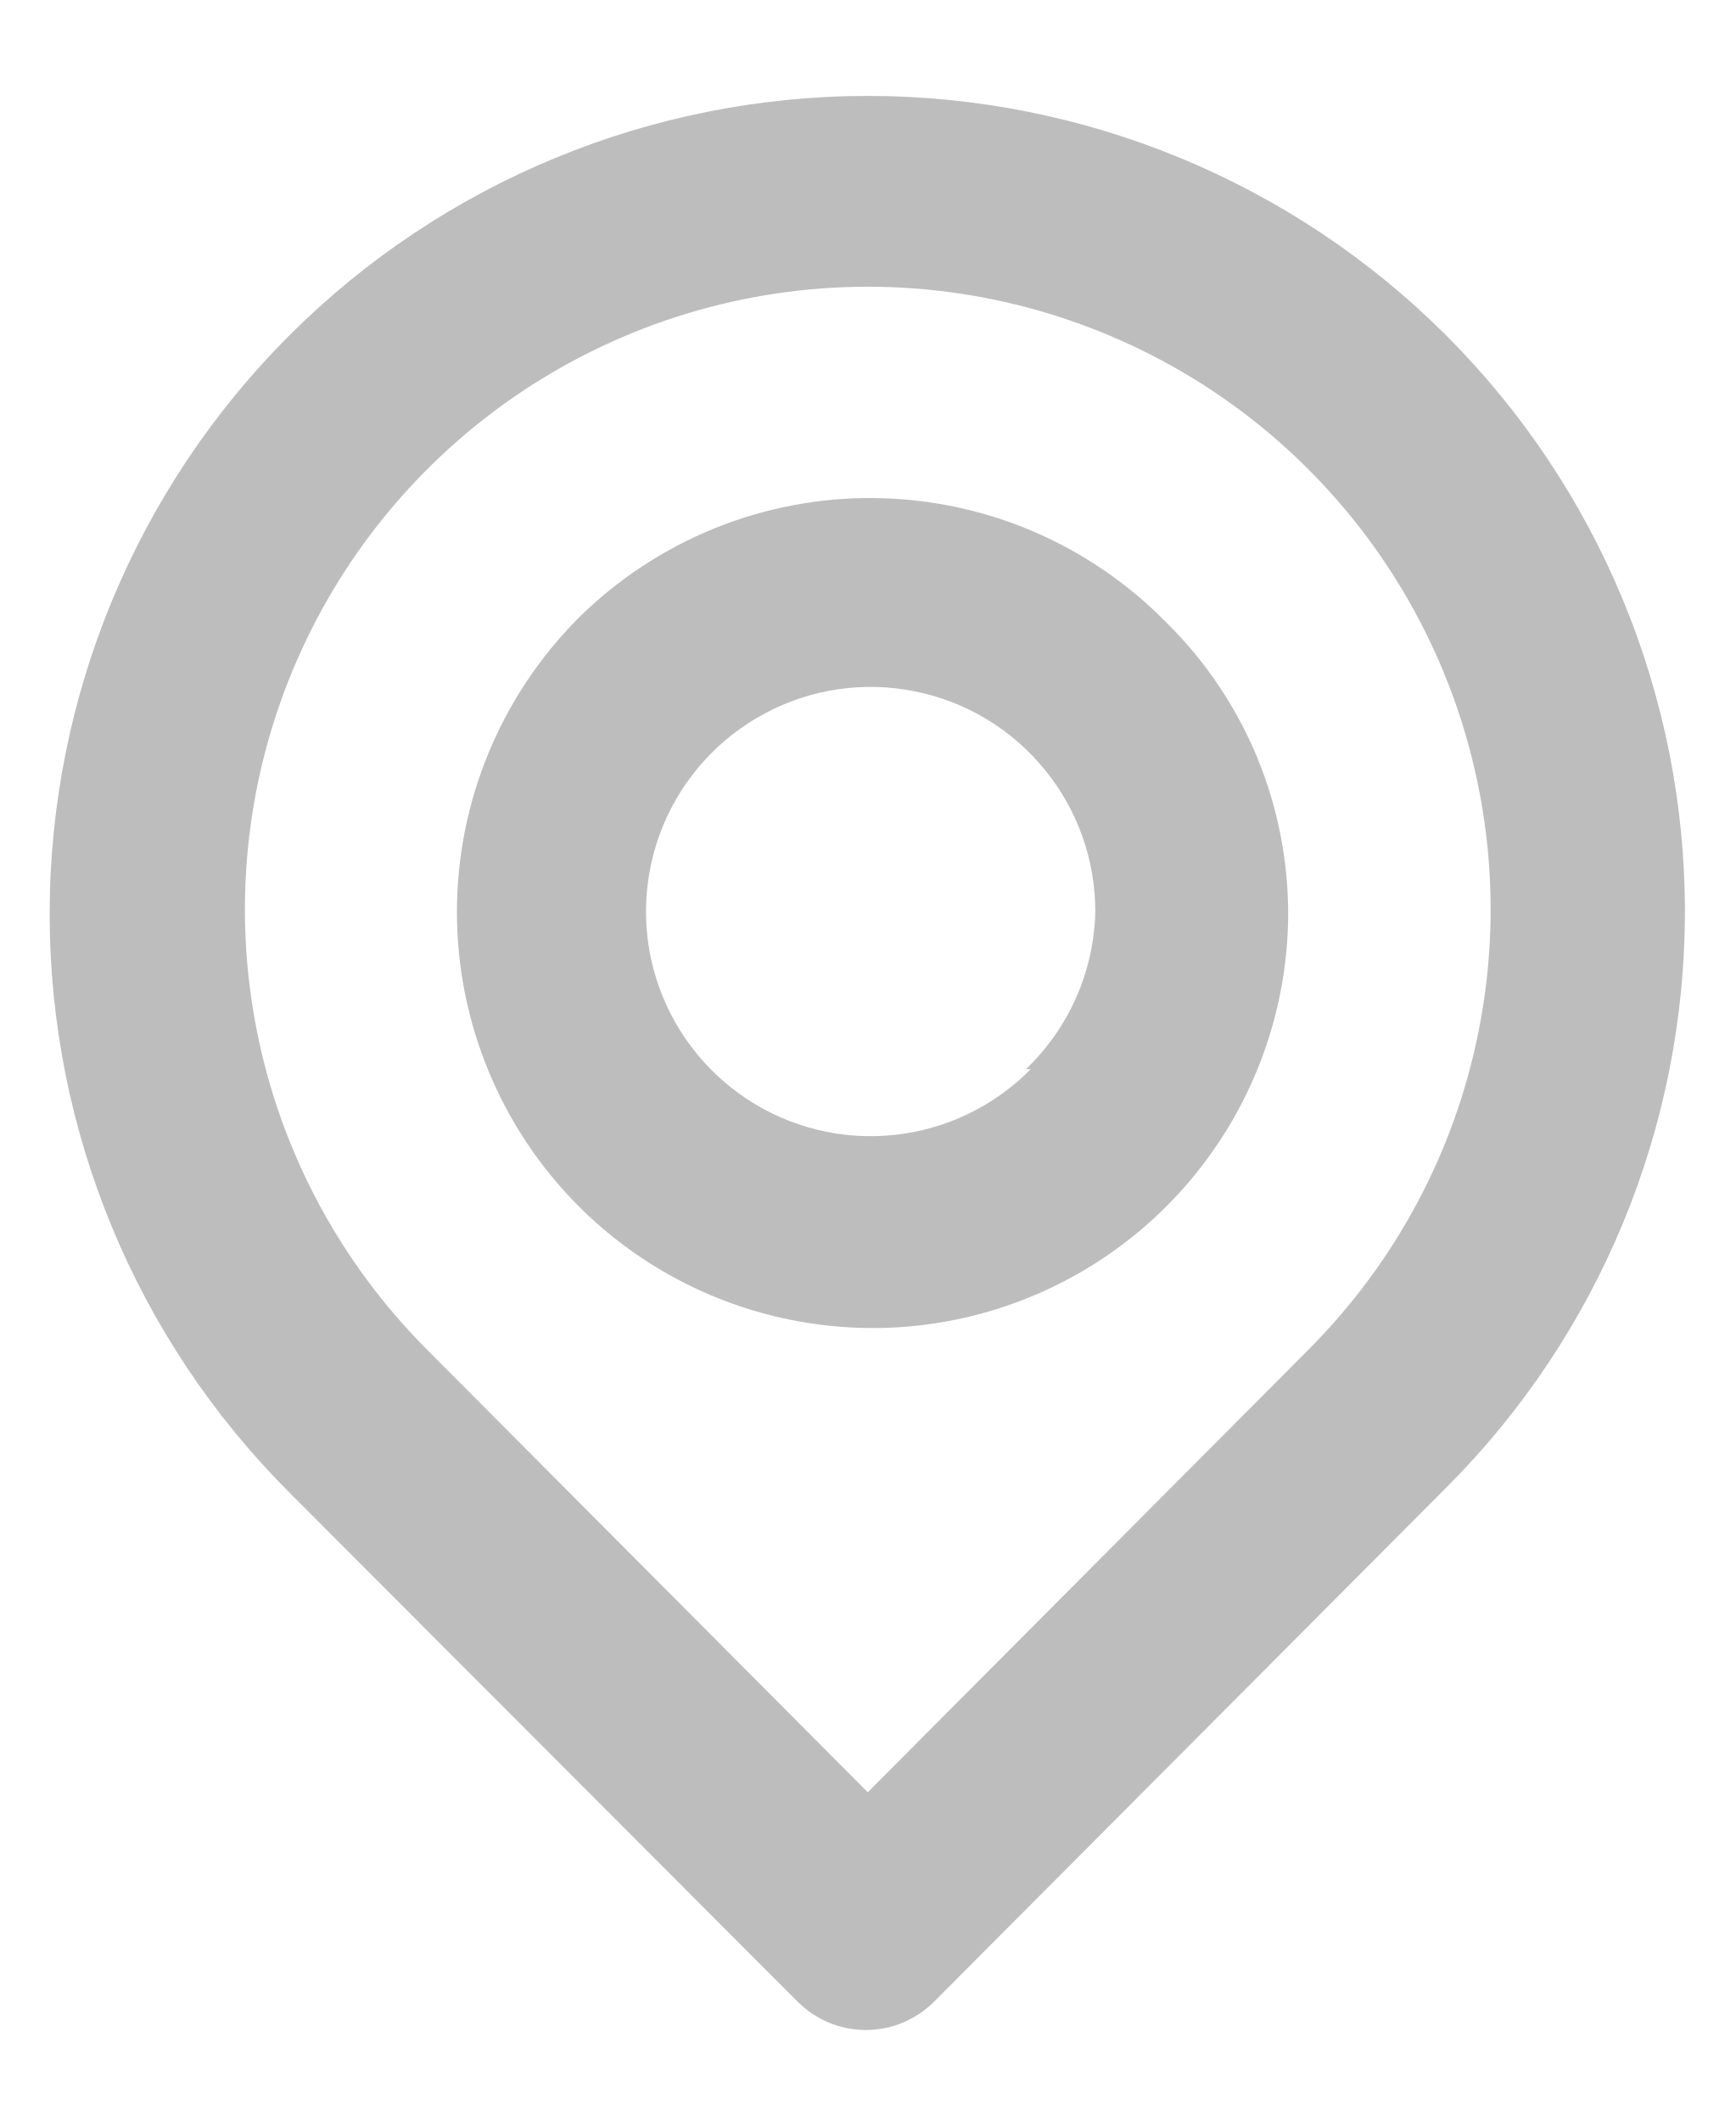
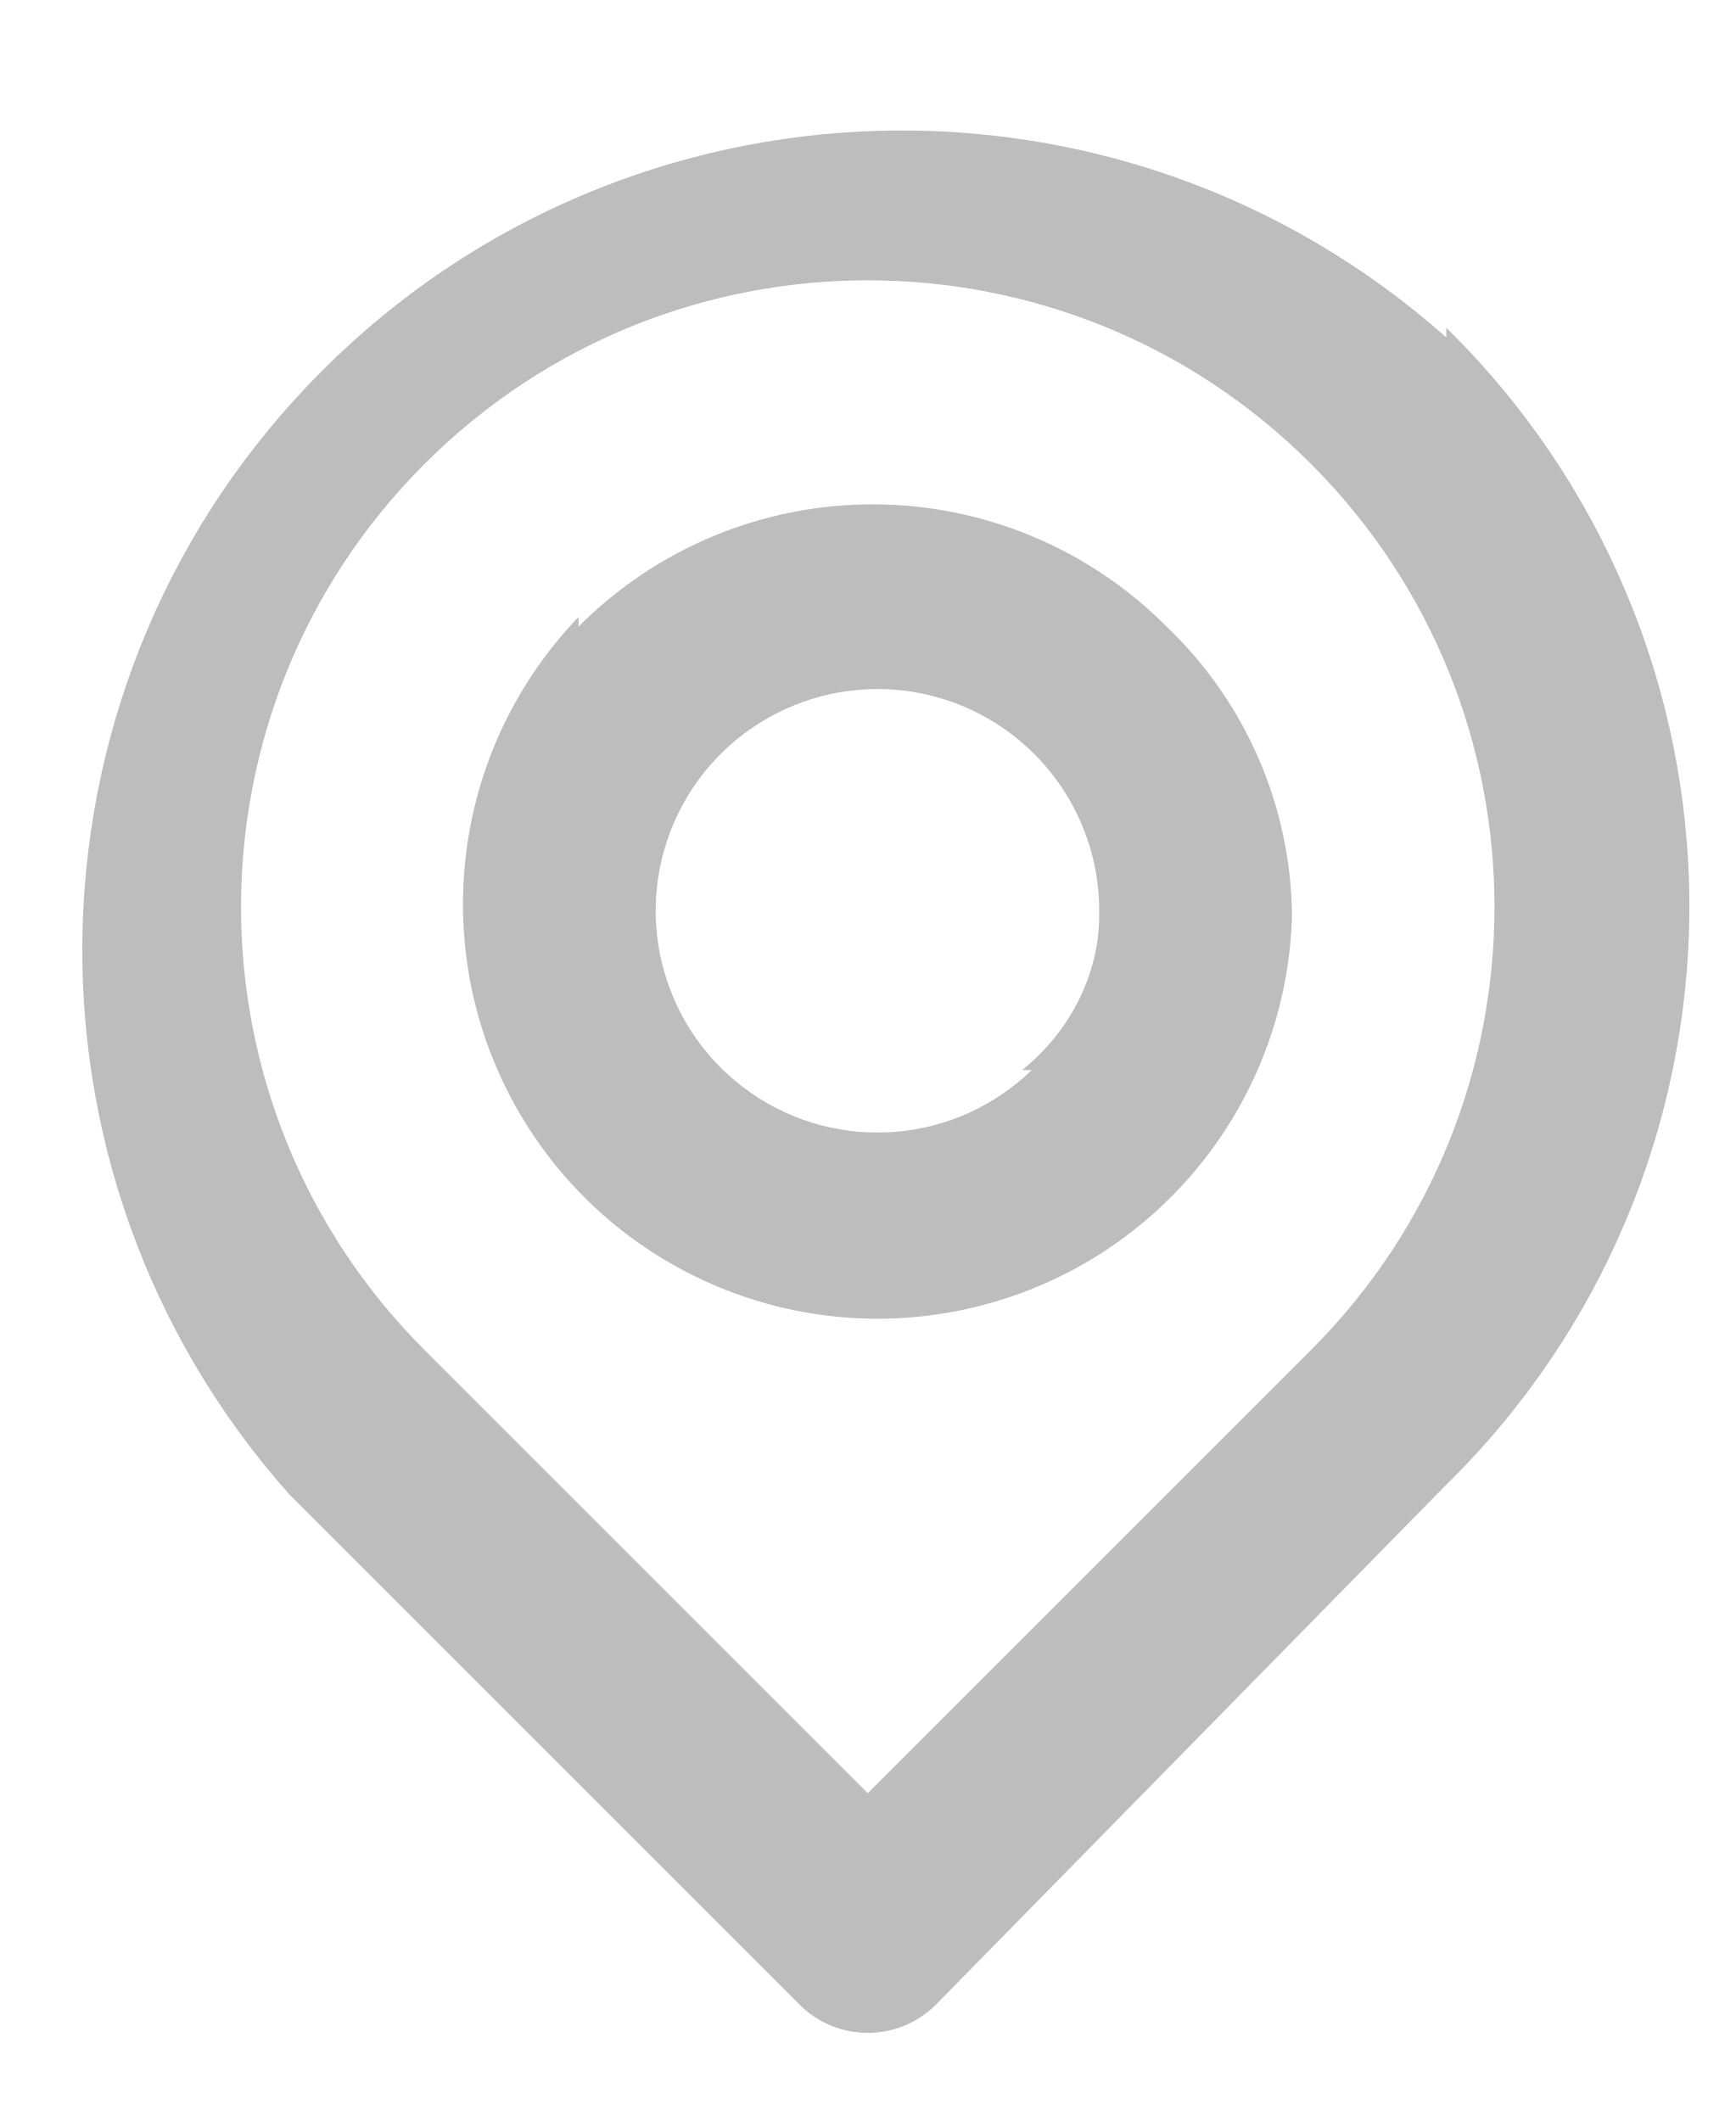
- <svg xmlns="http://www.w3.org/2000/svg" width="18" height="22" viewBox="0 0 18 22" fill="none">
-   <path d="M15 3.48C13.409 1.889 11.25 0.995 9 0.995C6.75 0.995 4.591 1.889 3 3.48C1.409 5.071 0.515 7.23 0.515 9.48C0.515 11.73 1.409 13.889 3 15.48L8.27 20.76C8.363 20.854 8.474 20.928 8.595 20.979C8.717 21.03 8.848 21.056 8.98 21.056C9.112 21.056 9.243 21.03 9.365 20.979C9.486 20.928 9.597 20.854 9.69 20.76L15 15.43C16.585 13.845 17.475 11.696 17.475 9.455C17.475 7.214 16.585 5.065 15 3.48ZM13.57 14L9 18.59L4.43 14C3.527 13.096 2.912 11.945 2.664 10.692C2.415 9.439 2.543 8.141 3.032 6.961C3.521 5.781 4.349 4.772 5.412 4.062C6.474 3.353 7.723 2.974 9 2.974C10.277 2.974 11.526 3.353 12.588 4.062C13.651 4.772 14.479 5.781 14.968 6.961C15.457 8.141 15.585 9.439 15.336 10.692C15.088 11.945 14.473 13.096 13.57 14ZM6 6.41C5.193 7.22 4.739 8.317 4.739 9.46C4.739 10.603 5.193 11.7 6 12.51C6.6 13.111 7.364 13.521 8.196 13.689C9.028 13.858 9.891 13.777 10.677 13.456C11.463 13.136 12.137 12.59 12.614 11.888C13.092 11.186 13.351 10.359 13.36 9.51C13.364 8.943 13.255 8.381 13.039 7.857C12.822 7.333 12.503 6.858 12.1 6.46C11.704 6.055 11.231 5.732 10.709 5.509C10.188 5.287 9.627 5.171 9.06 5.166C8.493 5.161 7.931 5.269 7.406 5.482C6.881 5.696 6.403 6.011 6 6.41ZM10.69 11.09C10.311 11.475 9.81 11.716 9.273 11.772C8.736 11.829 8.196 11.697 7.746 11.399C7.295 11.101 6.962 10.656 6.803 10.14C6.644 9.624 6.67 9.069 6.875 8.569C7.08 8.07 7.453 7.657 7.929 7.402C8.404 7.146 8.954 7.064 9.484 7.17C10.014 7.275 10.49 7.561 10.832 7.979C11.175 8.396 11.361 8.92 11.36 9.46C11.345 10.077 11.086 10.664 10.64 11.09H10.69Z" fill="#BDBDBD" />
+ <svg xmlns="http://www.w3.org/2000/svg" width="18" height="22" fill="none">
+   <path d="M15 3.5a8.5 8.5 0 00-12 12l5.3 5.3a1 1 0 001.4 0l5.3-5.4a8.4 8.4 0 000-12zM13.6 14L9 18.6 4.4 14a6.5 6.5 0 119.2 0zM6 6.4a4.3 4.3 0 107.4 3.1 4.2 4.2 0 00-1.3-3 4.3 4.3 0 00-6.1 0zm4.7 4.7a2.3 2.3 0 11.7-1.6c0 .6-.3 1.2-.8 1.6z" fill="#BDBDBD" />
</svg>
